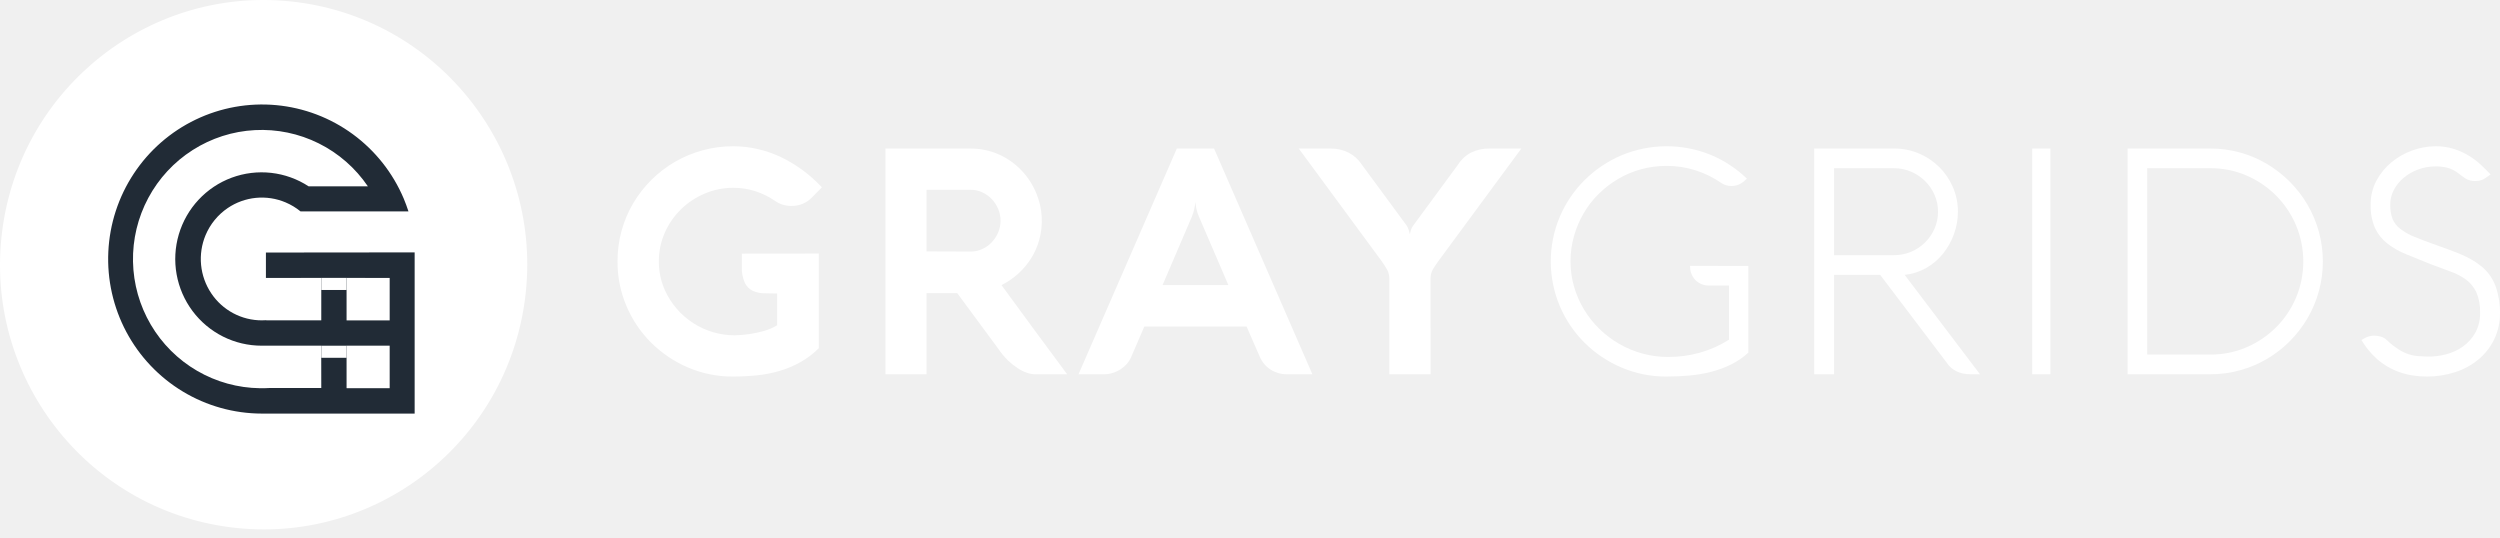
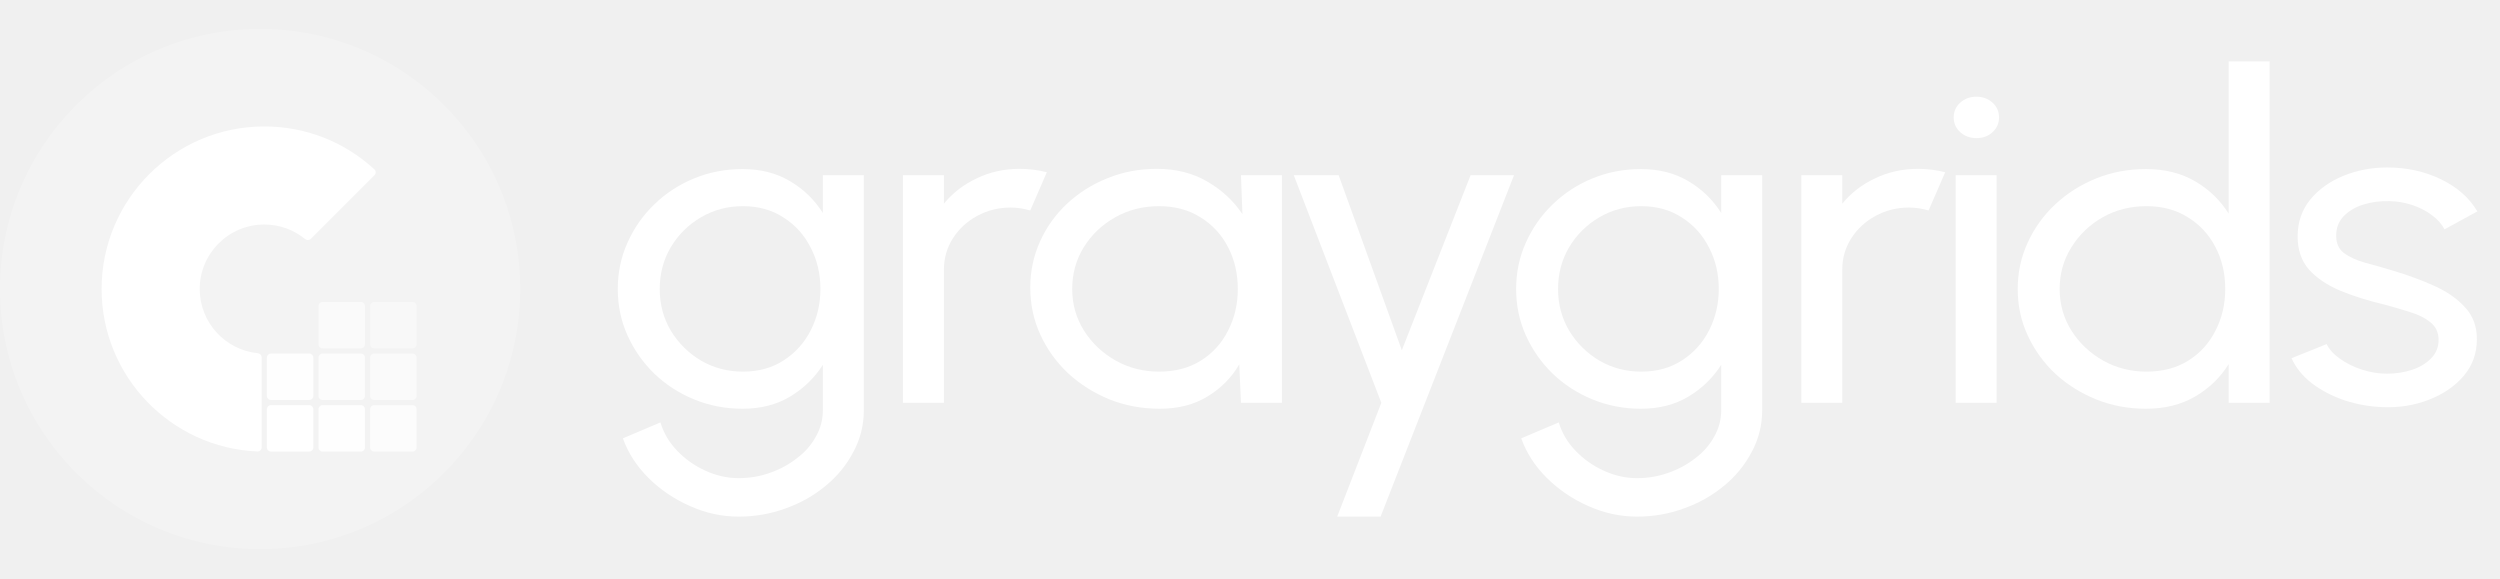
- <svg xmlns="http://www.w3.org/2000/svg" width="200" height="43" viewBox="0 0 200 43" fill="none">
-   <g clip-path="url(#clip0)">
-     <path d="M74.125 29.941H70.84V11.884H77.586C78.401 11.871 79.208 12.039 79.952 12.375C80.635 12.686 81.25 13.13 81.762 13.68C82.262 14.216 82.658 14.842 82.929 15.524C83.403 16.694 83.475 17.989 83.135 19.204C82.996 19.706 82.787 20.186 82.514 20.628C81.931 21.564 81.102 22.319 80.118 22.808C80.996 24.011 81.869 25.202 82.738 26.381C83.606 27.561 84.485 28.748 85.372 29.941H82.792C82.58 29.936 82.371 29.897 82.17 29.826C81.911 29.741 81.664 29.62 81.437 29.468C81.155 29.285 80.889 29.076 80.646 28.844C80.349 28.552 80.082 28.23 79.85 27.884L76.578 23.449H74.125V29.941ZM77.688 20.124C78.002 20.123 78.311 20.052 78.595 19.916C78.879 19.787 79.136 19.602 79.349 19.373C79.564 19.144 79.737 18.878 79.857 18.586C79.981 18.294 80.045 17.98 80.045 17.662C80.045 17.339 79.981 17.019 79.857 16.721C79.735 16.431 79.563 16.164 79.349 15.934C79.135 15.706 78.879 15.523 78.595 15.393C78.312 15.257 78.002 15.186 77.688 15.185H74.125V20.112L77.688 20.124Z" fill="white" />
-     <path d="M94.147 11.883H97.125L104.991 29.941H102.943C102.49 29.945 102.045 29.818 101.662 29.577C101.279 29.335 100.977 28.983 100.795 28.567L99.726 26.123H91.546L90.492 28.567C90.406 28.77 90.286 28.958 90.139 29.123C89.988 29.29 89.815 29.436 89.625 29.556C89.431 29.679 89.221 29.775 89.002 29.839C88.784 29.907 88.557 29.941 88.329 29.941H86.281L94.147 11.883ZM93.003 22.807H98.269L95.92 17.339C95.819 17.117 95.745 16.885 95.699 16.646C95.662 16.438 95.637 16.275 95.629 16.167C95.613 16.33 95.588 16.492 95.555 16.652C95.507 16.887 95.438 17.117 95.347 17.339L93.003 22.807Z" fill="white" />
-     <path d="M114.449 29.941H111.145V22.291C111.149 22.041 111.089 21.794 110.97 21.573C110.828 21.325 110.674 21.086 110.505 20.855L103.902 11.884H106.425C106.931 11.873 107.433 11.985 107.887 12.211C108.313 12.43 108.674 12.755 108.936 13.156L112.488 17.983C112.592 18.122 112.669 18.281 112.716 18.449C112.758 18.607 112.78 18.709 112.788 18.751C112.804 18.65 112.828 18.552 112.859 18.455C112.909 18.283 112.992 18.123 113.103 17.983L116.643 13.168C116.899 12.758 117.262 12.426 117.692 12.204C118.146 11.983 118.647 11.873 119.152 11.884H121.706L115.085 20.868C114.986 21.003 114.896 21.126 114.824 21.24C114.749 21.347 114.68 21.459 114.616 21.573C114.559 21.681 114.516 21.796 114.487 21.915C114.456 22.038 114.441 22.164 114.442 22.291L114.449 29.941Z" fill="white" />
-     <path d="M139.867 21.273V28.21C139.46 28.587 139.001 28.902 138.505 29.149C137.997 29.4 137.464 29.599 136.914 29.741C136.337 29.888 135.75 29.989 135.155 30.042C134.552 30.096 133.937 30.123 133.314 30.123C132.077 30.132 130.85 29.885 129.713 29.398C128.615 28.933 127.617 28.263 126.771 27.425C125.928 26.587 125.255 25.595 124.79 24.504C124.31 23.367 124.062 22.147 124.062 20.915C124.062 19.682 124.31 18.462 124.79 17.326C125.257 16.23 125.933 15.236 126.779 14.396C127.626 13.559 128.624 12.889 129.721 12.423C132 11.473 134.564 11.459 136.852 12.386C137.931 12.834 138.913 13.48 139.751 14.29L139.626 14.404C139.478 14.553 139.305 14.674 139.115 14.761C138.92 14.842 138.711 14.883 138.501 14.88C138.211 14.882 137.928 14.794 137.691 14.628C137.066 14.2 136.383 13.864 135.66 13.63C134.905 13.388 134.115 13.267 133.322 13.272C132.633 13.27 131.946 13.36 131.283 13.542C130.64 13.716 130.024 13.976 129.452 14.315C128.886 14.648 128.362 15.049 127.897 15.509C127.428 15.97 127.026 16.49 126.697 17.056C126.361 17.631 126.1 18.245 125.92 18.885C125.733 19.545 125.64 20.228 125.641 20.914C125.64 21.601 125.735 22.284 125.927 22.944C126.299 24.226 126.999 25.388 127.959 26.319C128.437 26.781 128.968 27.183 129.544 27.515C130.13 27.852 130.758 28.112 131.41 28.287C132.077 28.469 132.767 28.559 133.461 28.557C134.318 28.56 135.174 28.444 135.999 28.212C136.82 27.979 137.602 27.629 138.322 27.174V22.843H136.719C136.512 22.846 136.308 22.807 136.118 22.728C135.927 22.649 135.755 22.532 135.613 22.384C135.483 22.243 135.38 22.079 135.311 21.9C135.24 21.715 135.205 21.519 135.205 21.321V21.271L139.867 21.273Z" fill="white" />
-     <path d="M146.727 29.941H145.137V11.883H151.519C152.206 11.878 152.885 12.012 153.518 12.279C154.121 12.535 154.672 12.903 155.137 13.363C155.603 13.824 155.974 14.37 156.231 14.97C156.5 15.591 156.636 16.26 156.633 16.935C156.633 17.55 156.525 18.16 156.313 18.738C156.11 19.303 155.813 19.831 155.437 20.301C155.063 20.762 154.606 21.149 154.088 21.442C153.561 21.741 152.977 21.927 152.372 21.989L158.399 29.941H157.65C156.777 29.941 156.13 29.62 155.717 28.986L150.413 21.989H146.727V29.941ZM146.727 13.457V20.414H151.519C151.988 20.416 152.456 20.325 152.887 20.143C153.306 19.968 153.685 19.715 154.006 19.398C154.327 19.079 154.584 18.703 154.763 18.291C154.95 17.863 155.046 17.401 155.041 16.935C155.046 16.472 154.95 16.013 154.763 15.588C154.399 14.756 153.728 14.092 152.887 13.734C152.456 13.548 151.991 13.454 151.519 13.457H146.727Z" fill="white" />
-     <path d="M164.031 29.941H162.578V11.883H164.031V29.941Z" fill="white" />
-     <path d="M170.207 29.941V11.883H176.823C178.419 11.877 179.985 12.303 181.358 13.118C182.692 13.908 183.805 15.024 184.593 16.363C185.402 17.744 185.829 19.316 185.829 20.918C185.829 22.52 185.402 24.093 184.593 25.474C184.2 26.14 183.726 26.754 183.18 27.301C182.081 28.406 180.713 29.204 179.214 29.618C178.436 29.836 177.631 29.944 176.823 29.941H170.207ZM176.823 28.365C177.821 28.373 178.808 28.174 179.727 27.78C180.606 27.403 181.406 26.862 182.086 26.186C182.765 25.507 183.306 24.702 183.681 23.817C184.066 22.899 184.263 21.914 184.263 20.918C184.263 19.923 184.066 18.937 183.681 18.02C183.306 17.133 182.765 16.326 182.086 15.645C181.408 14.966 180.606 14.423 179.727 14.044C178.808 13.649 177.821 13.45 176.823 13.457H171.775V28.365H176.823Z" fill="white" />
-     <path d="M197.218 14.268C197.025 14.134 196.853 14.008 196.709 13.891C196.404 13.647 196.05 13.475 195.669 13.388C195.394 13.332 195.114 13.307 194.836 13.314C194.364 13.311 193.892 13.394 193.451 13.559C193.031 13.713 192.64 13.936 192.296 14.22C191.973 14.487 191.705 14.816 191.511 15.188C191.32 15.548 191.219 15.95 191.22 16.358C191.209 16.752 191.27 17.145 191.404 17.516C191.538 17.832 191.753 18.107 192.029 18.314C192.379 18.58 192.765 18.796 193.176 18.956C193.649 19.153 194.236 19.373 194.933 19.617C195.304 19.756 195.651 19.882 195.973 19.995C196.292 20.112 196.599 20.232 196.88 20.352C197.154 20.468 197.422 20.598 197.68 20.741C197.929 20.881 198.166 21.039 198.392 21.213C198.959 21.636 199.393 22.213 199.64 22.876C199.885 23.567 200.006 24.296 199.999 25.029C200.01 25.764 199.85 26.492 199.532 27.155C199.231 27.773 198.803 28.32 198.274 28.759C197.724 29.211 197.093 29.555 196.414 29.771C195.678 30.011 194.907 30.13 194.132 30.123C192.563 30.123 191.239 29.657 190.164 28.726C189.894 28.48 189.643 28.213 189.414 27.928C189.232 27.698 189.065 27.456 188.918 27.203L189.105 27.09C189.345 26.943 189.618 26.86 189.899 26.852C190.094 26.851 190.29 26.878 190.479 26.933C190.665 26.988 190.834 27.091 190.971 27.23C191.259 27.504 191.574 27.751 191.91 27.965C192.158 28.121 192.425 28.248 192.702 28.344C192.936 28.42 193.177 28.468 193.42 28.487C193.651 28.504 193.887 28.516 194.132 28.524C194.644 28.541 195.154 28.483 195.65 28.354C196.143 28.234 196.607 28.022 197.023 27.731C197.432 27.441 197.772 27.065 198.019 26.629C198.287 26.14 198.42 25.59 198.405 25.033C198.429 24.463 198.326 23.895 198.103 23.37C197.913 22.97 197.626 22.622 197.27 22.358C196.881 22.082 196.454 21.863 196.003 21.71C195.516 21.537 194.991 21.341 194.429 21.124C193.714 20.839 193.064 20.573 192.476 20.332C191.936 20.116 191.431 19.826 190.971 19.469C190.557 19.141 190.224 18.721 189.999 18.243C189.747 17.647 189.63 17.003 189.653 16.356C189.646 15.69 189.805 15.032 190.12 14.444C190.423 13.882 190.831 13.384 191.324 12.977C191.819 12.569 192.383 12.249 192.989 12.033C193.583 11.816 194.212 11.704 194.845 11.701C195.334 11.695 195.823 11.765 196.29 11.909C196.704 12.038 197.1 12.215 197.472 12.436C197.82 12.643 198.146 12.886 198.444 13.16C198.732 13.429 198.999 13.693 199.244 13.954L198.852 14.23C198.746 14.307 198.631 14.369 198.506 14.413C198.353 14.462 198.193 14.485 198.032 14.482C197.745 14.492 197.463 14.417 197.218 14.268Z" fill="white" />
-     <path d="M65.504 20.284V27.854C65.067 28.294 64.57 28.671 64.028 28.974C63.5 29.269 62.941 29.504 62.361 29.675C61.769 29.849 61.163 29.967 60.549 30.027C59.919 30.092 59.285 30.124 58.651 30.123C57.416 30.133 56.193 29.889 55.057 29.407C53.961 28.94 52.963 28.272 52.114 27.437C51.27 26.598 50.596 25.605 50.128 24.512C49.641 23.376 49.394 22.152 49.403 20.917C49.393 19.283 49.825 17.675 50.653 16.265C51.059 15.582 51.549 14.952 52.112 14.391C53.246 13.263 54.654 12.449 56.197 12.028C56.997 11.808 57.823 11.698 58.653 11.701C59.319 11.7 59.984 11.776 60.633 11.928C61.28 12.078 61.909 12.298 62.509 12.584C63.112 12.876 63.686 13.225 64.224 13.625C64.774 14.032 65.285 14.488 65.752 14.987L64.993 15.755C64.778 15.991 64.515 16.177 64.222 16.301C63.928 16.425 63.611 16.483 63.292 16.474C62.832 16.477 62.381 16.337 62.004 16.072C61.524 15.742 60.999 15.483 60.445 15.301C59.869 15.115 59.267 15.021 58.661 15.024C57.873 15.021 57.093 15.18 56.368 15.491C54.943 16.086 53.801 17.207 53.181 18.621C52.865 19.343 52.704 20.123 52.708 20.911C52.702 21.713 52.87 22.506 53.2 23.237C53.687 24.307 54.472 25.214 55.461 25.851C56.45 26.487 57.601 26.825 58.778 26.825C59.179 26.815 59.579 26.781 59.976 26.723C60.351 26.667 60.722 26.587 61.087 26.485C61.469 26.38 61.834 26.223 62.173 26.019V23.481L61.131 23.462C60.818 23.463 60.509 23.396 60.224 23.266C59.947 23.131 59.722 22.907 59.587 22.629C59.402 22.212 59.32 21.756 59.347 21.3V20.291L65.504 20.284Z" fill="white" />
-     <path d="M42.008 23.863C43.486 12.264 35.319 1.657 23.766 0.173C12.214 -1.31 1.651 6.89 0.173 18.49C-1.305 30.089 6.862 40.696 18.415 42.179C29.967 43.663 40.53 35.463 42.008 23.863Z" fill="white" />
-     <path d="M21.871 20.843V22.873H26.297V26.268H21.902V26.256C21.784 26.256 21.662 26.268 21.545 26.268C20.892 26.27 20.245 26.14 19.643 25.885C18.768 25.514 18.019 24.897 17.485 24.108C16.829 23.132 16.545 21.952 16.684 20.783C16.823 19.614 17.377 18.534 18.244 17.741C19.111 16.948 20.233 16.496 21.406 16.465C22.578 16.435 23.722 16.829 24.629 17.576H33.261C33.151 17.229 33.022 16.887 32.885 16.555C32.019 14.495 30.613 12.71 28.817 11.389C27.021 10.068 24.902 9.261 22.685 9.053C20.468 8.845 18.237 9.245 16.228 10.209C14.22 11.173 12.509 12.666 11.278 14.53C10.048 16.393 9.343 18.556 9.24 20.789C9.136 23.022 9.638 25.242 10.691 27.211C11.744 29.181 13.309 30.827 15.22 31.974C17.131 33.122 19.316 33.728 21.542 33.727H33.772V20.838L21.871 20.843ZM26.297 31.678H22.221C22.067 31.678 21.909 31.695 21.741 31.698H21.386C19.619 31.673 17.888 31.191 16.359 30.299C14.831 29.407 13.558 28.135 12.661 26.605C11.765 25.076 11.276 23.34 11.242 21.565C11.209 19.791 11.63 18.037 12.467 16.474C13.304 14.911 14.528 13.591 16.021 12.64C17.514 11.69 19.226 11.142 20.991 11.049C22.756 10.956 24.516 11.321 26.099 12.109C27.683 12.897 29.038 14.082 30.034 15.548H25.29C24.388 14.964 23.363 14.599 22.296 14.482C21.228 14.365 20.149 14.499 19.142 14.874C18.136 15.25 17.23 15.855 16.498 16.643C15.765 17.431 15.226 18.38 14.922 19.414C14.618 20.448 14.559 21.538 14.748 22.6C14.938 23.66 15.371 24.663 16.014 25.526C16.656 26.39 17.491 27.091 18.45 27.574C19.41 28.057 20.469 28.309 21.542 28.31H26.297V31.678ZM31.77 31.698H28.321L28.341 31.686H28.321V28.314H31.77V31.698ZM31.77 26.273H28.321V22.878H31.77V26.273Z" fill="white" />
-     <path d="M21.273 20.203V22.233H25.702V25.628H21.302V25.616C21.184 25.616 21.062 25.628 20.947 25.628C20.146 25.629 19.358 25.432 18.651 25.054C17.945 24.676 17.342 24.129 16.897 23.461C16.444 22.784 16.166 22.004 16.087 21.193C16.009 20.381 16.132 19.563 16.446 18.811C16.815 17.932 17.431 17.179 18.218 16.644C18.891 16.188 19.667 15.908 20.475 15.829C21.283 15.75 22.098 15.875 22.846 16.191C23.278 16.374 23.682 16.617 24.045 16.914H32.678C32.565 16.567 32.438 16.225 32.301 15.893C31.433 13.837 30.025 12.056 28.229 10.738C26.433 9.421 24.314 8.617 22.1 8.411C19.885 8.206 17.656 8.606 15.649 9.571C13.643 10.535 11.934 12.027 10.705 13.888C9.475 15.749 8.771 17.91 8.666 20.141C8.561 22.372 9.06 24.59 10.11 26.559C11.16 28.528 12.722 30.174 14.629 31.324C16.536 32.473 18.718 33.083 20.942 33.087H33.172V20.191L21.273 20.203ZM25.702 31.038H21.625C21.47 31.038 21.314 31.055 21.146 31.057H20.798C19.03 31.035 17.298 30.555 15.768 29.665C14.238 28.775 12.962 27.503 12.064 25.974C11.166 24.445 10.675 22.709 10.64 20.934C10.604 19.158 11.025 17.404 11.861 15.84C12.698 14.275 13.921 12.954 15.414 12.003C16.907 11.051 18.619 10.502 20.385 10.409C22.151 10.315 23.911 10.68 25.495 11.468C27.08 12.256 28.435 13.441 29.431 14.908H24.692C23.791 14.319 22.765 13.95 21.696 13.829C20.627 13.709 19.545 13.841 18.536 14.214C17.527 14.588 16.619 15.193 15.884 15.982C15.149 16.77 14.608 17.72 14.303 18.756C13.998 19.791 13.938 20.884 14.129 21.947C14.319 23.01 14.754 24.014 15.399 24.878C16.044 25.742 16.881 26.443 17.843 26.926C18.805 27.408 19.867 27.657 20.942 27.655H25.697L25.702 31.038ZM31.174 31.057H27.726L27.743 31.045H27.726V27.655H31.174V31.057ZM31.174 25.632H27.726V22.237H31.174V25.632Z" fill="#212B36" />
-     <path d="M25.703 27.657H27.727V28.623H25.703V27.657Z" fill="white" />
-     <path d="M24.066 22.233H25.704V23.198H27.726V22.233H29.21V22.23H24.066V22.233Z" fill="white" />
-   </g>
-   <defs>
-     <clipPath id="clip0">
-       <rect width="200" height="42.353" fill="white" />
-     </clipPath>
-   </defs>
+ <svg xmlns="http://www.w3.org/2000/svg" width="173" height="40" viewBox="0 0 173 40" fill="none">
+   <path d="M36 20C36 10.059 27.941 2 18 2C8.059 2 0 10.059 0 20C0 29.941 8.059 38 18 38C27.941 38 36 29.941 36 20Z" fill="white" fill-opacity="0.2" />
+   <path d="M18.287 8.75C21.137 8.75 23.828 9.803 25.91 11.723C26.025 11.829 26.027 12.01 25.916 12.121L21.508 16.529C21.401 16.636 21.23 16.638 21.113 16.543C20.317 15.891 19.329 15.537 18.288 15.537C15.824 15.535 13.82 17.539 13.82 20H7.031C7.031 13.797 12.081 8.75 18.287 8.75Z" fill="white" />
+   <path d="M13.82 20C13.82 22.31 15.585 24.216 17.837 24.442C17.988 24.457 18.107 24.581 18.107 24.732V30.964C18.107 31.121 17.978 31.248 17.821 31.242C11.829 30.996 7.031 26.047 7.031 20H13.82Z" fill="white" />
+   <path opacity="0.56" d="M24.975 20.893H22.32C22.165 20.893 22.039 21.019 22.039 21.174V23.827C22.039 23.982 22.165 24.108 22.32 24.108H24.975C25.13 24.108 25.256 23.982 25.256 23.827V21.174C25.256 21.019 25.13 20.893 24.975 20.893Z" fill="white" />
+   <path opacity="0.4" d="M28.547 20.893H25.892C25.737 20.893 25.611 21.019 25.611 21.174V23.827C25.611 23.982 25.737 24.108 25.892 24.108H28.547C28.702 24.108 28.828 23.982 28.828 23.827V21.174C28.828 21.019 28.702 20.893 28.547 20.893Z" fill="white" />
+   <path opacity="0.72" d="M24.975 24.465H22.32C22.165 24.465 22.039 24.591 22.039 24.746V27.399C22.039 27.554 22.165 27.68 22.32 27.68H24.975C25.13 27.68 25.256 27.554 25.256 27.399V24.746C25.256 24.591 25.13 24.465 24.975 24.465Z" fill="white" />
+   <path opacity="0.88" d="M21.401 24.465H18.747C18.592 24.465 18.466 24.591 18.466 24.746V27.399C18.466 27.554 18.592 27.68 18.747 27.68H21.401C21.557 27.68 21.683 27.554 21.683 27.399V24.746C21.683 24.591 21.557 24.465 21.401 24.465Z" fill="white" />
+   <path opacity="0.56" d="M28.547 24.465H25.892C25.737 24.465 25.611 24.591 25.611 24.746V27.399C25.611 27.554 25.737 27.68 25.892 27.68H28.547C28.702 27.68 28.828 27.554 28.828 27.399V24.746C28.828 24.591 28.702 24.465 28.547 24.465Z" fill="white" />
+   <path opacity="0.88" d="M24.975 28.035H22.32C22.165 28.035 22.039 28.161 22.039 28.316V30.968C22.039 31.124 22.165 31.25 22.32 31.25H24.975C25.13 31.25 25.256 31.124 25.256 30.968V28.316C25.256 28.161 25.13 28.035 24.975 28.035Z" fill="white" />
+   <path opacity="0.96" d="M21.401 28.035H18.747C18.592 28.035 18.466 28.161 18.466 28.316V30.968C18.466 31.124 18.592 31.25 18.747 31.25H21.401C21.557 31.25 21.683 31.124 21.683 30.968V28.316C21.683 28.161 21.557 28.035 21.401 28.035Z" fill="white" />
+   <path opacity="0.72" d="M28.547 28.035H25.892C25.737 28.035 25.611 28.161 25.611 28.316V30.968C25.611 31.124 25.737 31.25 25.892 31.25H28.547C28.702 31.25 28.828 31.124 28.828 30.968V28.316C28.828 28.161 28.702 28.035 28.547 28.035Z" fill="white" />
+   <path d="M56.942 12.125H59.777V28.379C59.777 29.419 59.535 30.384 59.051 31.277C58.579 32.18 57.938 32.962 57.127 33.624C56.318 34.296 55.395 34.816 54.36 35.183C53.325 35.561 52.245 35.75 51.12 35.75C49.95 35.75 48.819 35.503 47.728 35.01C46.637 34.527 45.681 33.876 44.859 33.057C44.049 32.248 43.464 31.34 43.104 30.332L45.703 29.23C45.917 29.954 46.299 30.605 46.851 31.183C47.413 31.77 48.066 32.233 48.808 32.569C49.562 32.915 50.333 33.088 51.12 33.088C51.862 33.088 52.577 32.968 53.263 32.726C53.961 32.484 54.585 32.148 55.136 31.718C55.699 31.298 56.138 30.799 56.453 30.222C56.779 29.655 56.942 29.041 56.942 28.379V25.245C56.368 26.148 55.609 26.883 54.664 27.45C53.73 28.006 52.639 28.285 51.39 28.285C50.197 28.285 49.078 28.069 48.032 27.639C46.986 27.208 46.069 26.615 45.281 25.859C44.494 25.093 43.875 24.21 43.425 23.213C42.975 22.215 42.75 21.145 42.75 20C42.75 18.855 42.975 17.785 43.425 16.787C43.875 15.779 44.494 14.897 45.281 14.141C46.069 13.374 46.986 12.776 48.032 12.345C49.078 11.915 50.197 11.7 51.39 11.7C52.639 11.7 53.73 11.978 54.664 12.534C55.609 13.091 56.368 13.826 56.942 14.739V12.125ZM51.407 25.717C52.498 25.717 53.443 25.455 54.242 24.93C55.052 24.405 55.676 23.706 56.115 22.835C56.554 21.963 56.773 21.018 56.773 20C56.773 18.95 56.548 17.994 56.098 17.134C55.659 16.262 55.035 15.569 54.225 15.055C53.426 14.53 52.487 14.267 51.407 14.267C50.349 14.267 49.382 14.524 48.504 15.039C47.627 15.553 46.929 16.246 46.412 17.118C45.906 17.979 45.653 18.939 45.653 20C45.653 21.061 45.911 22.026 46.429 22.898C46.958 23.759 47.655 24.447 48.521 24.961C49.399 25.465 50.361 25.717 51.407 25.717Z" fill="white" />
+   <path d="M62.484 27.875V12.125H65.319V14.094C65.916 13.359 66.669 12.776 67.581 12.346C68.492 11.905 69.482 11.684 70.551 11.684C71.203 11.684 71.833 11.763 72.441 11.92L71.293 14.566C70.832 14.43 70.382 14.362 69.943 14.362C69.099 14.362 68.323 14.556 67.614 14.944C66.917 15.322 66.36 15.837 65.944 16.488C65.528 17.139 65.319 17.863 65.319 18.661V27.875H62.484Z" fill="white" />
+   <path d="M85.875 12.125H88.71V27.875H85.875L85.757 25.213C85.228 26.127 84.497 26.867 83.563 27.434C82.641 28.001 81.538 28.285 80.255 28.285C79.018 28.285 77.859 28.069 76.779 27.639C75.699 27.198 74.743 26.594 73.91 25.828C73.089 25.051 72.448 24.158 71.987 23.15C71.525 22.142 71.295 21.055 71.295 19.89C71.295 18.766 71.52 17.706 71.97 16.708C72.42 15.711 73.044 14.839 73.843 14.094C74.653 13.338 75.587 12.75 76.644 12.33C77.702 11.899 78.838 11.684 80.053 11.684C81.38 11.684 82.545 11.978 83.546 12.566C84.547 13.144 85.357 13.894 85.976 14.818L85.875 12.125ZM80.205 25.717C81.319 25.717 82.281 25.465 83.091 24.961C83.912 24.447 84.542 23.754 84.981 22.882C85.43 22.011 85.656 21.05 85.656 20C85.656 18.929 85.43 17.963 84.981 17.102C84.531 16.231 83.895 15.543 83.074 15.039C82.264 14.524 81.307 14.267 80.205 14.267C79.091 14.267 78.079 14.524 77.167 15.039C76.256 15.553 75.531 16.246 74.99 17.118C74.462 17.979 74.197 18.94 74.197 20C74.197 21.061 74.473 22.027 75.024 22.898C75.576 23.759 76.307 24.447 77.218 24.961C78.129 25.465 79.125 25.717 80.205 25.717Z" fill="white" />
+   <path d="M101.765 12.125H104.769L95.538 35.75H92.534L95.588 27.875L89.53 12.125H92.635L97.006 24.237L101.765 12.125Z" fill="white" />
+   <path d="M119.108 12.125H121.943V28.379C121.943 29.419 121.701 30.384 121.217 31.277C120.745 32.18 120.103 32.962 119.293 33.624C118.483 34.296 117.561 34.816 116.526 35.183C115.491 35.561 114.411 35.75 113.286 35.75C112.116 35.75 110.985 35.503 109.894 35.01C108.803 34.527 107.847 33.876 107.025 33.057C106.215 32.248 105.63 31.34 105.27 30.332L107.869 29.23C108.083 29.954 108.465 30.605 109.017 31.183C109.579 31.77 110.232 32.233 110.974 32.569C111.728 32.915 112.498 33.088 113.286 33.088C114.028 33.088 114.743 32.968 115.429 32.726C116.127 32.484 116.751 32.148 117.302 31.718C117.865 31.298 118.303 30.799 118.618 30.222C118.945 29.655 119.108 29.041 119.108 28.379V25.245C118.534 26.148 117.775 26.883 116.83 27.45C115.896 28.006 114.805 28.285 113.556 28.285C112.363 28.285 111.244 28.069 110.198 27.639C109.152 27.208 108.235 26.615 107.447 25.859C106.66 25.093 106.041 24.21 105.591 23.213C105.141 22.215 104.916 21.145 104.916 20C104.916 18.855 105.141 17.785 105.591 16.787C106.041 15.779 106.66 14.897 107.447 14.141C108.235 13.374 109.152 12.776 110.198 12.345C111.244 11.915 112.363 11.7 113.556 11.7C114.805 11.7 115.896 11.978 116.83 12.534C117.775 13.091 118.534 13.826 119.108 14.739V12.125ZM113.573 25.717C114.664 25.717 115.609 25.455 116.408 24.93C117.218 24.405 117.842 23.706 118.281 22.835C118.72 21.963 118.939 21.018 118.939 20C118.939 18.95 118.714 17.994 118.264 17.134C117.825 16.262 117.201 15.569 116.391 15.055C115.592 14.53 114.653 14.267 113.573 14.267C112.515 14.267 111.548 14.524 110.67 15.039C109.793 15.553 109.095 16.246 108.578 17.118C108.072 17.979 107.818 18.939 107.818 20C107.818 21.061 108.077 22.026 108.595 22.898C109.123 23.759 109.821 24.447 110.687 24.961C111.565 25.465 112.527 25.717 113.573 25.717Z" fill="white" />
+   <path d="M124.65 27.875V12.125H127.485V14.094C128.082 13.359 128.835 12.776 129.747 12.346C130.658 11.905 131.648 11.684 132.717 11.684C133.369 11.684 133.999 11.763 134.607 11.92L133.459 14.566C132.998 14.43 132.548 14.362 132.109 14.362C131.265 14.362 130.489 14.556 129.78 14.944C129.083 15.322 128.526 15.837 128.11 16.488C127.694 17.139 127.485 17.863 127.485 18.661V27.875H124.65Z" fill="white" />
+   <path d="M135.33 12.125H138.165V27.875H135.33V12.125ZM136.782 9.558C136.332 9.558 135.955 9.421 135.651 9.148C135.347 8.875 135.195 8.534 135.195 8.125C135.195 7.715 135.347 7.374 135.651 7.101C135.955 6.828 136.326 6.691 136.765 6.691C137.204 6.691 137.575 6.828 137.879 7.101C138.182 7.374 138.334 7.715 138.334 8.125C138.334 8.534 138.182 8.875 137.879 9.148C137.586 9.421 137.22 9.558 136.782 9.558Z" fill="white" />
+   <path d="M154.223 4.25H157.058V27.875H154.223V25.198C153.649 26.122 152.878 26.867 151.911 27.434C150.943 28.001 149.807 28.285 148.502 28.285C147.276 28.285 146.128 28.069 145.059 27.639C143.991 27.208 143.046 26.615 142.224 25.859C141.414 25.093 140.779 24.21 140.318 23.213C139.856 22.215 139.626 21.145 139.626 20C139.626 18.855 139.856 17.785 140.318 16.787C140.779 15.779 141.414 14.897 142.224 14.141C143.046 13.374 143.991 12.776 145.059 12.345C146.128 11.915 147.276 11.7 148.502 11.7C149.807 11.7 150.943 11.983 151.911 12.55C152.878 13.117 153.649 13.863 154.223 14.787V4.25ZM148.536 25.717C149.649 25.717 150.611 25.465 151.421 24.961C152.243 24.447 152.873 23.754 153.311 22.882C153.761 22.011 153.986 21.05 153.986 20C153.986 18.929 153.761 17.963 153.311 17.102C152.861 16.23 152.226 15.543 151.404 15.039C150.594 14.524 149.638 14.267 148.536 14.267C147.422 14.267 146.409 14.524 145.498 15.039C144.598 15.553 143.878 16.246 143.338 17.118C142.798 17.979 142.528 18.939 142.528 20C142.528 21.061 142.804 22.026 143.355 22.898C143.906 23.759 144.638 24.447 145.549 24.961C146.46 25.465 147.456 25.717 148.536 25.717Z" fill="white" />
+   <path d="M164.903 28.174C163.991 28.143 163.103 27.985 162.236 27.702C161.381 27.408 160.628 27.014 159.975 26.52C159.334 26.016 158.867 25.439 158.574 24.788L161.004 23.811C161.173 24.168 161.477 24.504 161.916 24.819C162.354 25.134 162.861 25.386 163.434 25.575C164.008 25.764 164.588 25.859 165.173 25.859C165.791 25.859 166.371 25.77 166.911 25.591C167.451 25.413 167.889 25.15 168.227 24.804C168.576 24.447 168.75 24.021 168.75 23.528C168.75 23.003 168.559 22.593 168.176 22.299C167.805 21.995 167.333 21.759 166.759 21.591C166.196 21.412 165.623 21.244 165.038 21.087C163.879 20.814 162.844 20.488 161.933 20.11C161.021 19.722 160.301 19.233 159.773 18.645C159.255 18.047 158.996 17.286 158.996 16.362C158.996 15.385 159.283 14.54 159.857 13.826C160.442 13.112 161.207 12.561 162.152 12.172C163.097 11.784 164.109 11.589 165.189 11.589C166.551 11.589 167.794 11.862 168.919 12.408C170.044 12.954 170.882 13.695 171.433 14.629L169.155 15.873C168.964 15.495 168.671 15.165 168.278 14.881C167.884 14.587 167.434 14.356 166.928 14.188C166.421 14.02 165.904 13.931 165.375 13.92C164.723 13.899 164.109 13.978 163.536 14.157C162.973 14.335 162.518 14.608 162.169 14.976C161.831 15.333 161.663 15.779 161.663 16.314C161.663 16.839 161.843 17.238 162.203 17.511C162.574 17.784 163.052 18.005 163.637 18.173C164.233 18.33 164.88 18.514 165.578 18.724C166.601 19.029 167.558 19.38 168.446 19.779C169.335 20.178 170.049 20.677 170.589 21.276C171.141 21.874 171.411 22.614 171.399 23.496C171.399 24.462 171.09 25.308 170.471 26.032C169.853 26.746 169.048 27.292 168.058 27.67C167.079 28.048 166.028 28.216 164.903 28.174Z" fill="white" />
</svg>
